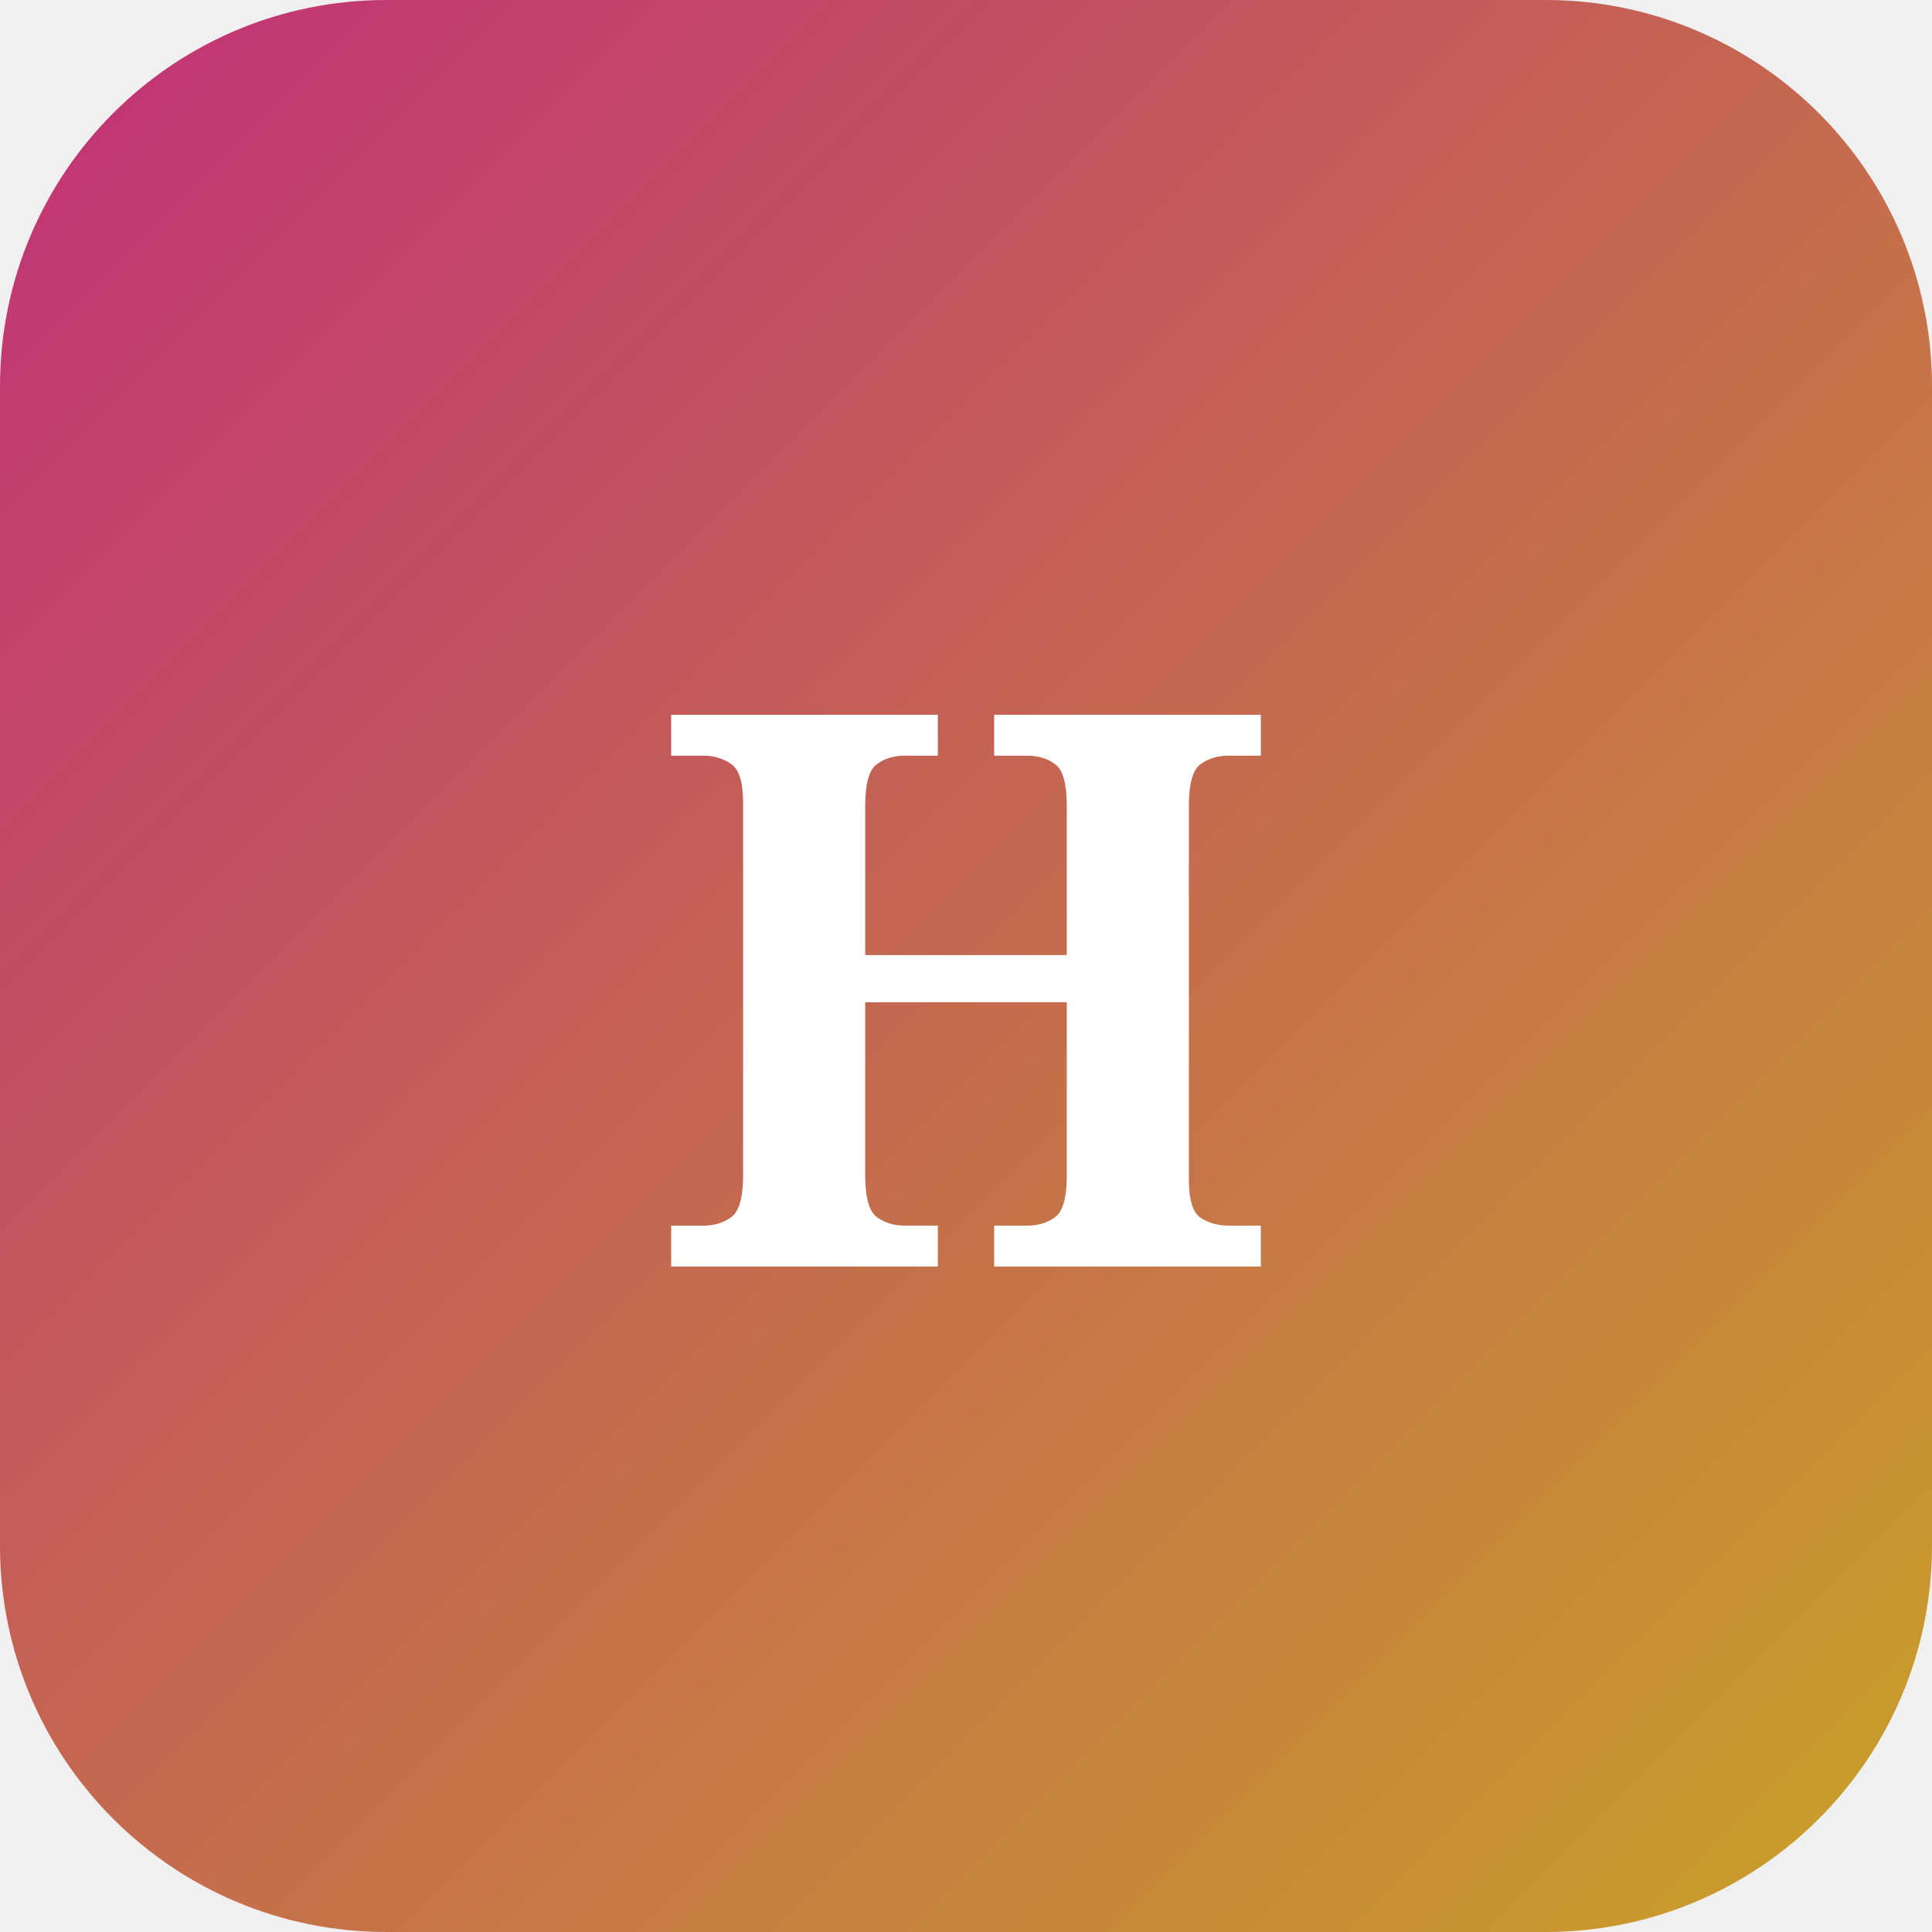
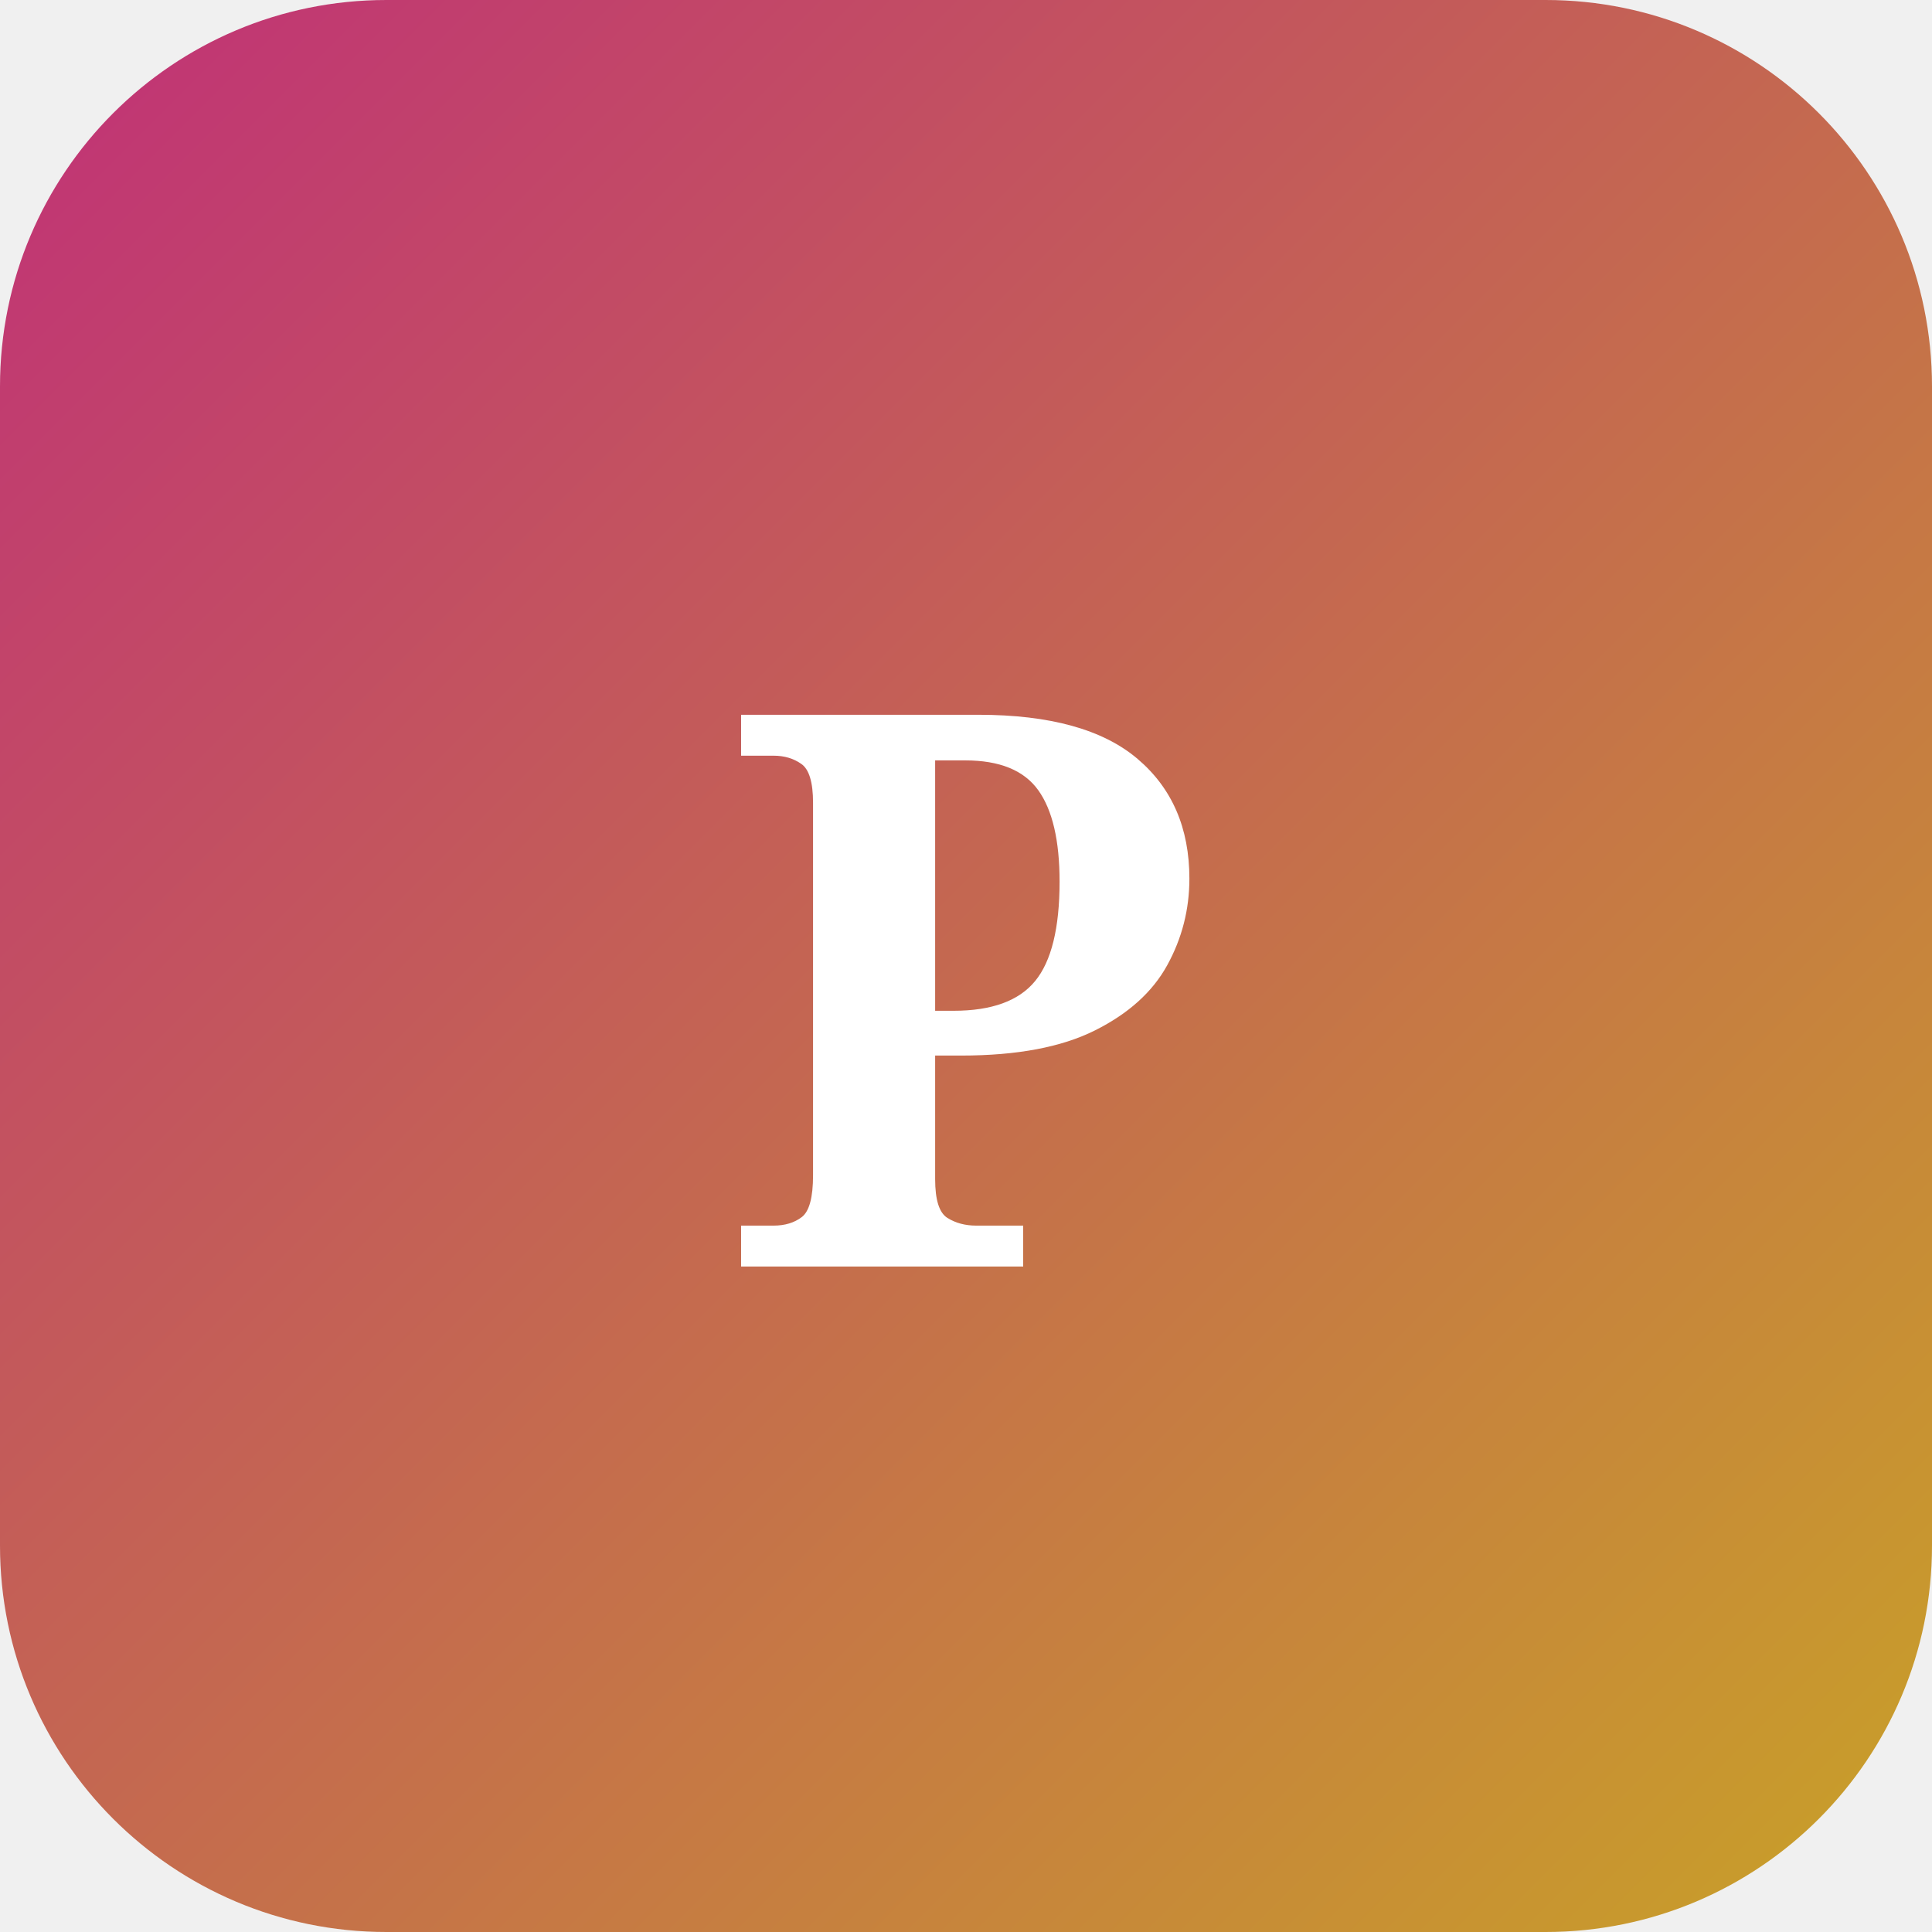
<svg xmlns="http://www.w3.org/2000/svg" viewBox="0 0 180 180">
  <defs>
    <linearGradient id="g" x1="0%" y1="0%" x2="100%" y2="100%">
      <stop offset="0%" stop-color="#c03078" />
      <stop offset="100%" stop-color="#c9a227" />
    </linearGradient>
  </defs>
  <rect width="180" height="180" rx="36" fill="url(#g)" />
  <text x="90" y="118" text-anchor="middle" font-family="Georgia, serif" font-size="72" font-weight="700" fill="#ffffff">
-     H
+     P
  </text>
</svg>
